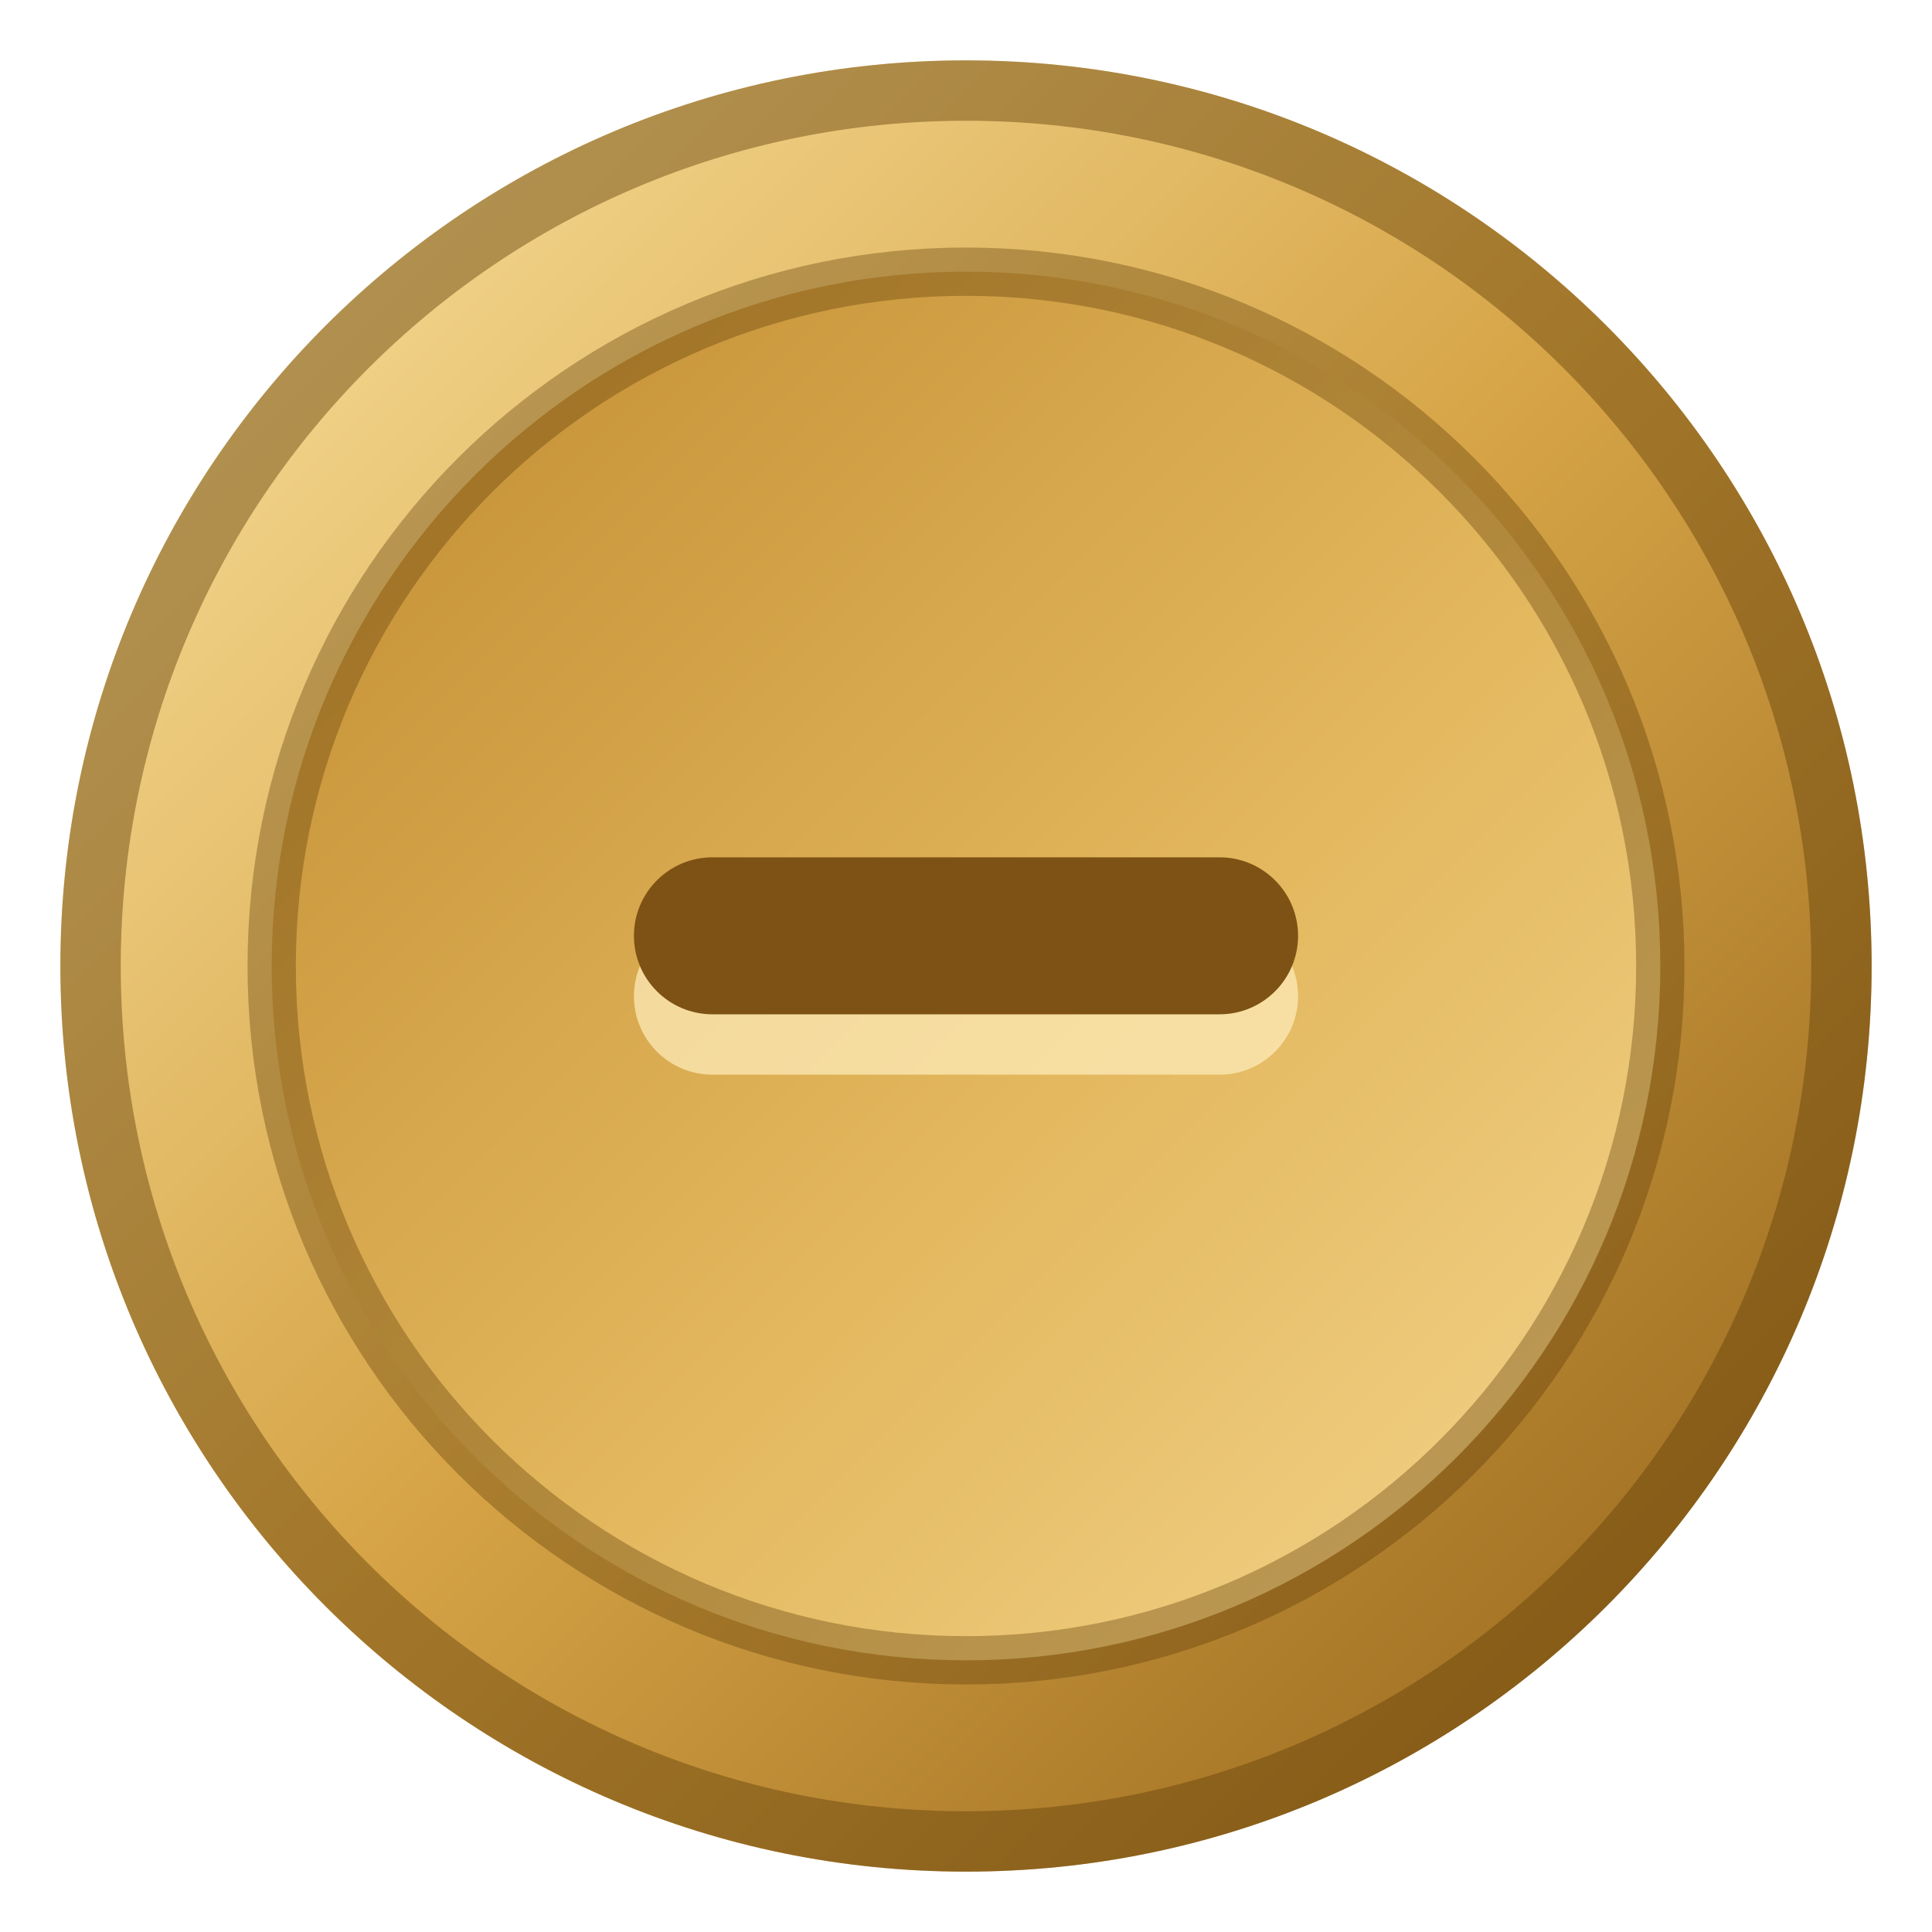
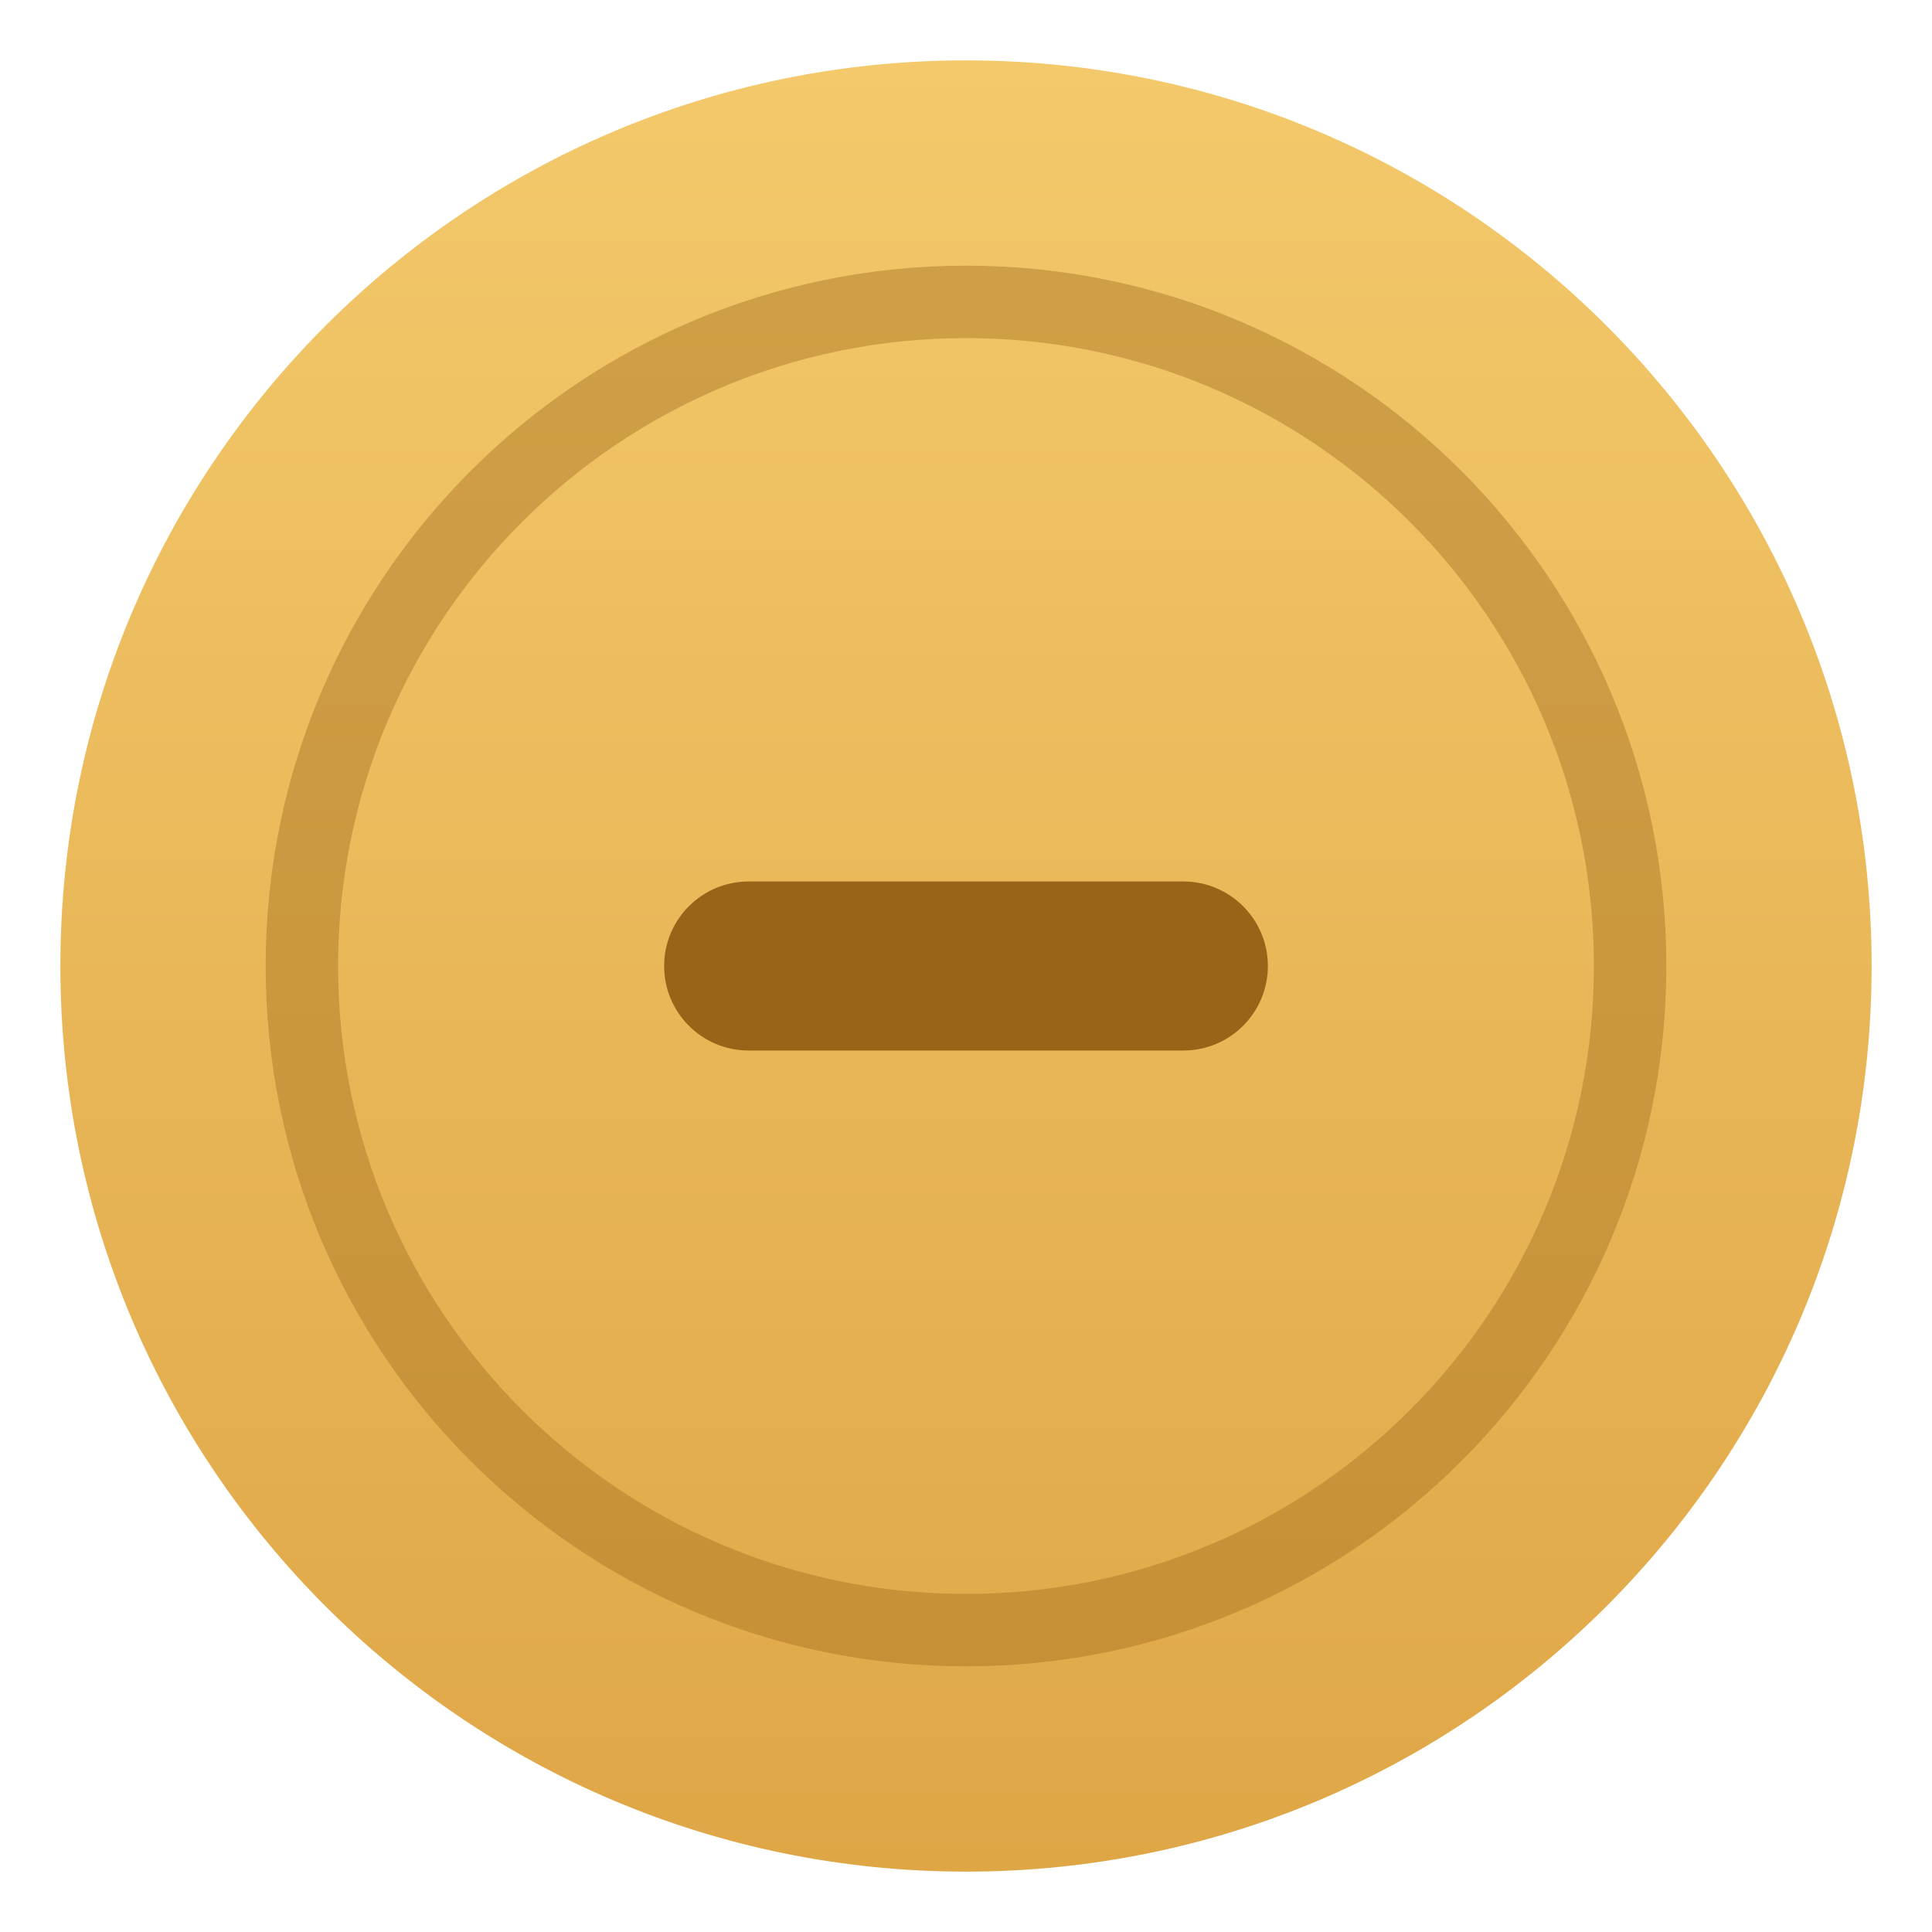
<svg xmlns="http://www.w3.org/2000/svg" viewBox="0 0 32 32">
  <defs>
-     <linearGradient id="rim" x1="0" y1="0" x2="1" y2="1">
-       <stop offset="0" stop-color="#fbe5a4" />
-       <stop offset=".5" stop-color="#d6a446" />
-       <stop offset="1" stop-color="#8f5f17" />
-     </linearGradient>
-     <linearGradient id="field" x1="0" y1="0" x2="1" y2="1">
-       <stop offset="0" stop-color="#c08a2f" />
-       <stop offset=".55" stop-color="#e2b65c" />
-       <stop offset="1" stop-color="#f4d68e" />
+     <linearGradient id="face" x1="0" y1="0" x2="0" y2="1">
+       <stop offset="0" stop-color="#f3c96b" />
+       <stop offset="1" stop-color="#dfa646" />
    </linearGradient>
  </defs>
-   <circle cx="16" cy="16" r="15" fill="url(#rim)" />
-   <circle cx="16" cy="16" r="14.5" fill="none" stroke="#644109" stroke-opacity=".45" />
-   <circle cx="16" cy="16" r="11.5" fill="url(#field)" />
-   <circle cx="16" cy="16" r="11.5" fill="none" stroke="#5a3705" stroke-opacity=".35" stroke-width=".8" />
-   <rect x="10.5" y="15.2" width="11" height="2.6" rx="1.3" fill="#ffeebe" fill-opacity=".7" />
-   <rect x="10.5" y="14.2" width="11" height="2.6" rx="1.3" fill="#7d5214" />
+   <circle cx="16" cy="16" r="15" fill="url(#face)" />
+   <circle cx="16" cy="16" r="11" fill="none" stroke="#a87322" stroke-opacity=".45" stroke-width="1.2" />
+   <rect x="11" y="14.6" width="10" height="2.8" rx="1.4" fill="#9a6418" />
</svg>
